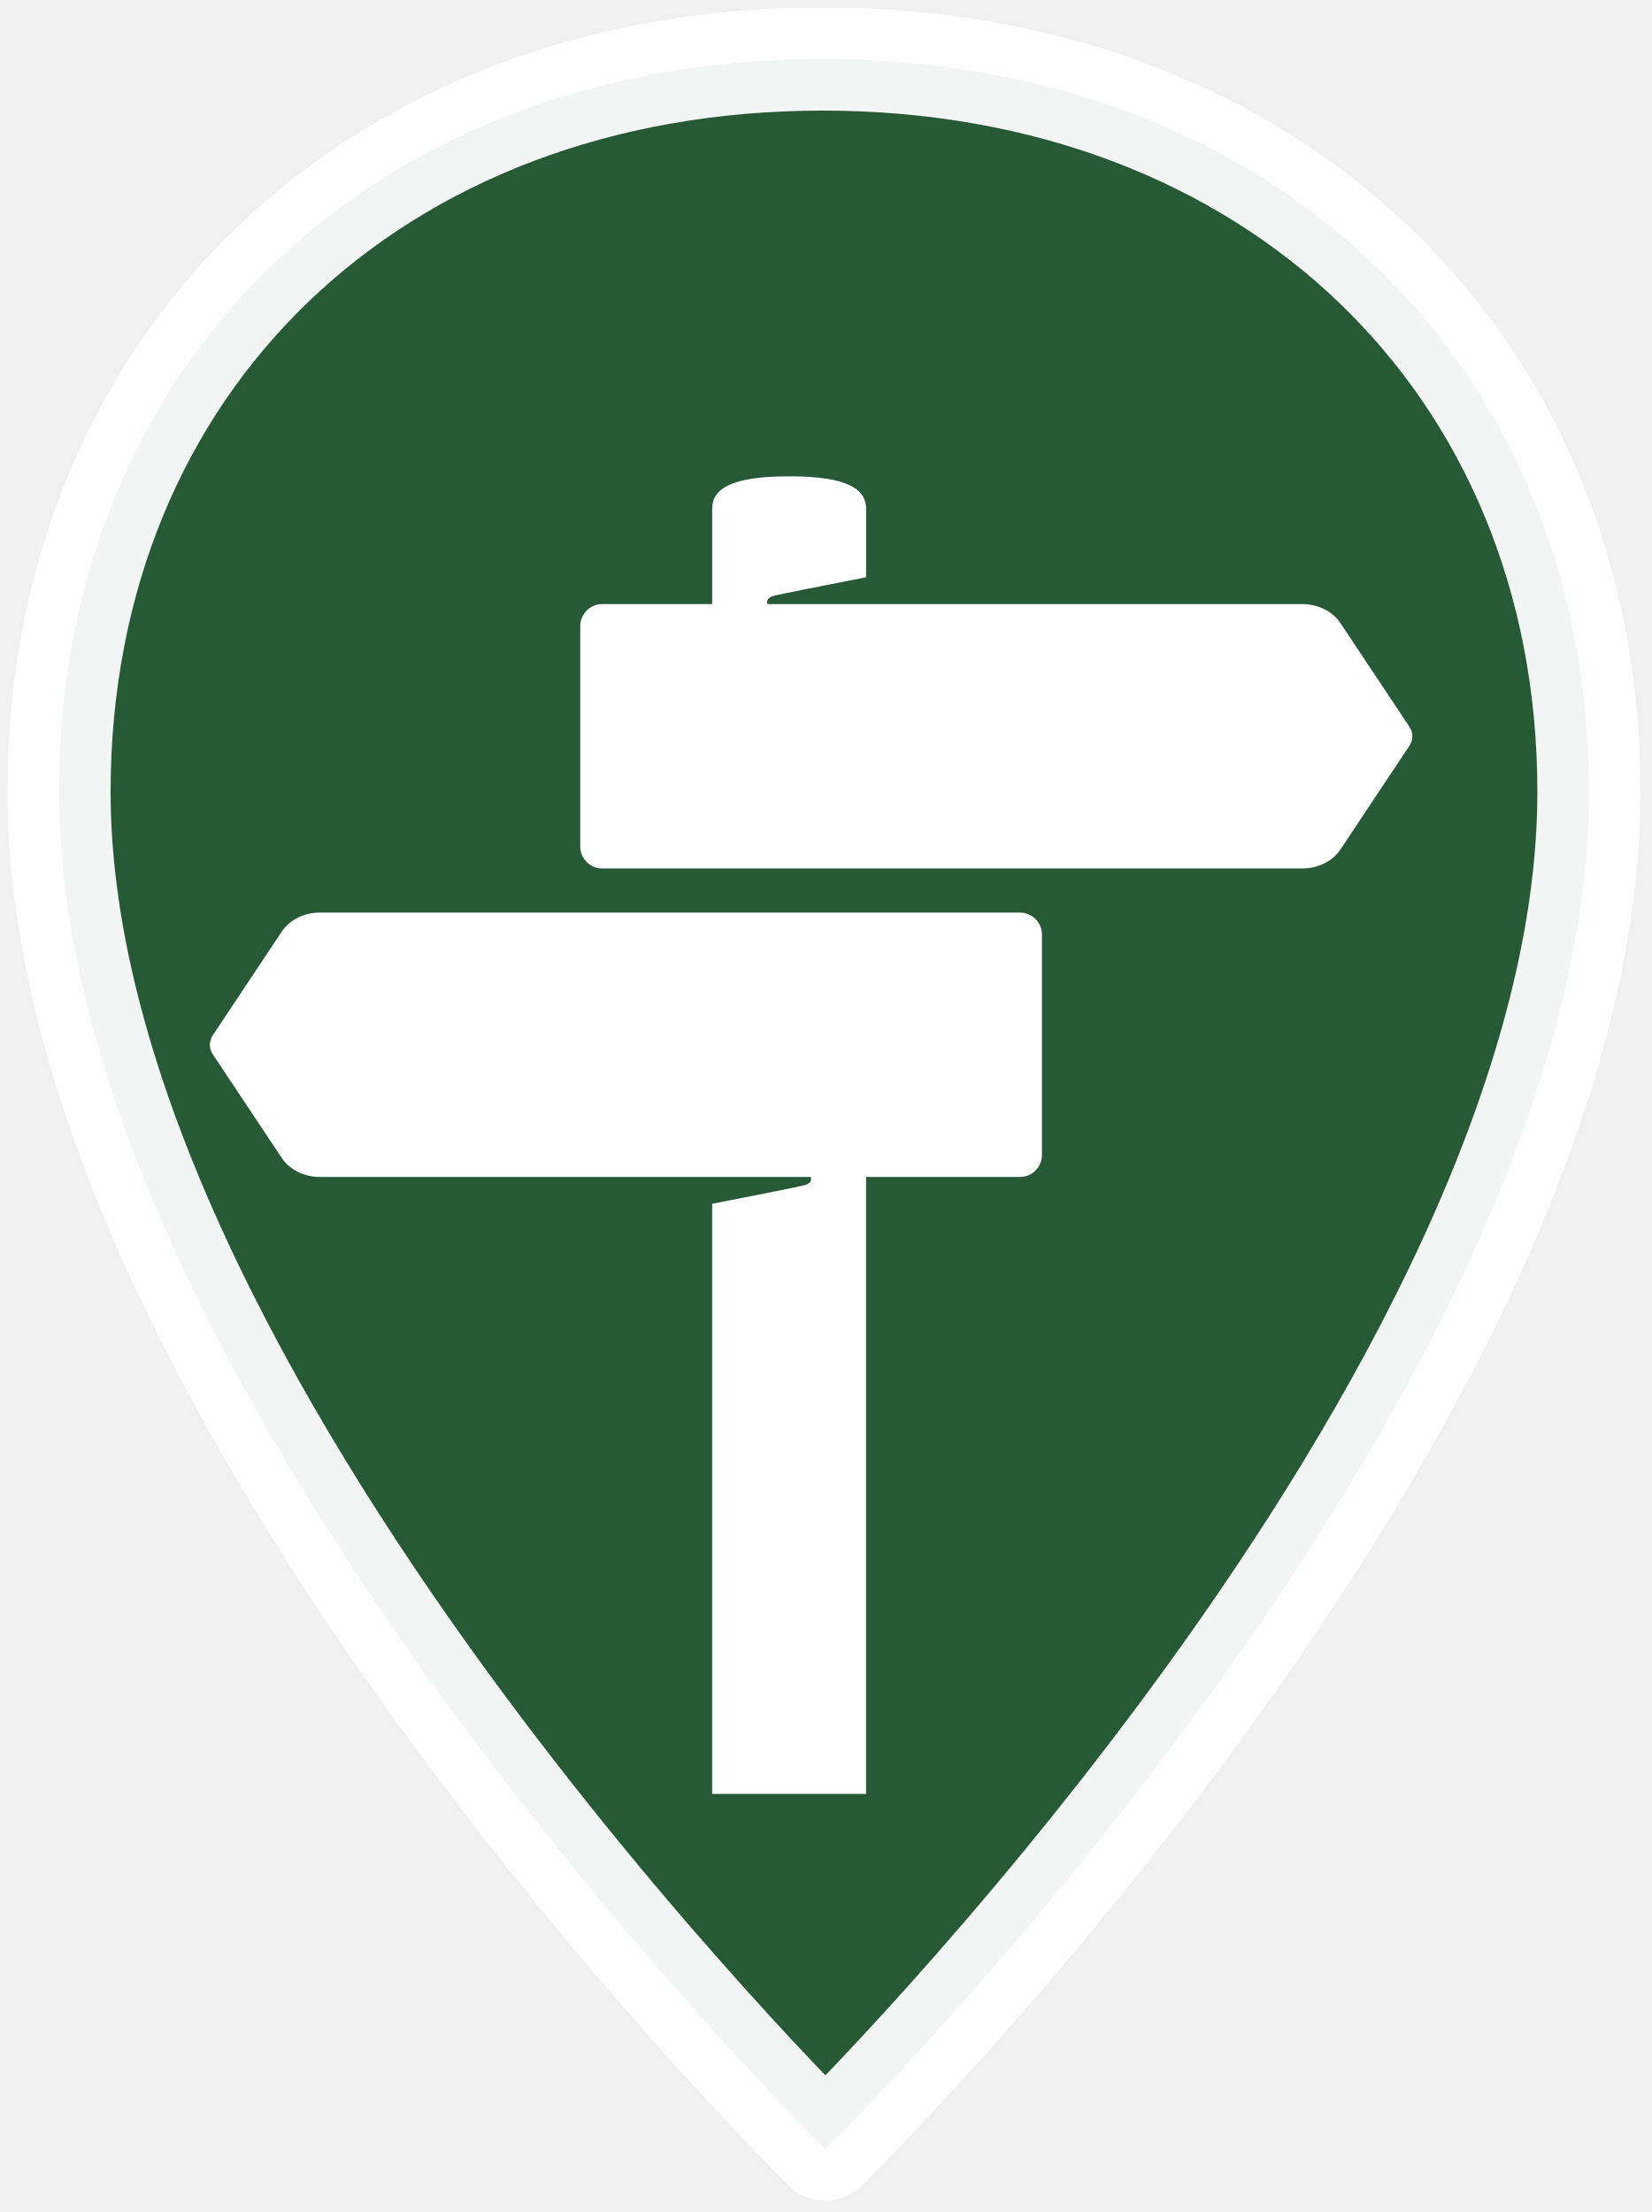
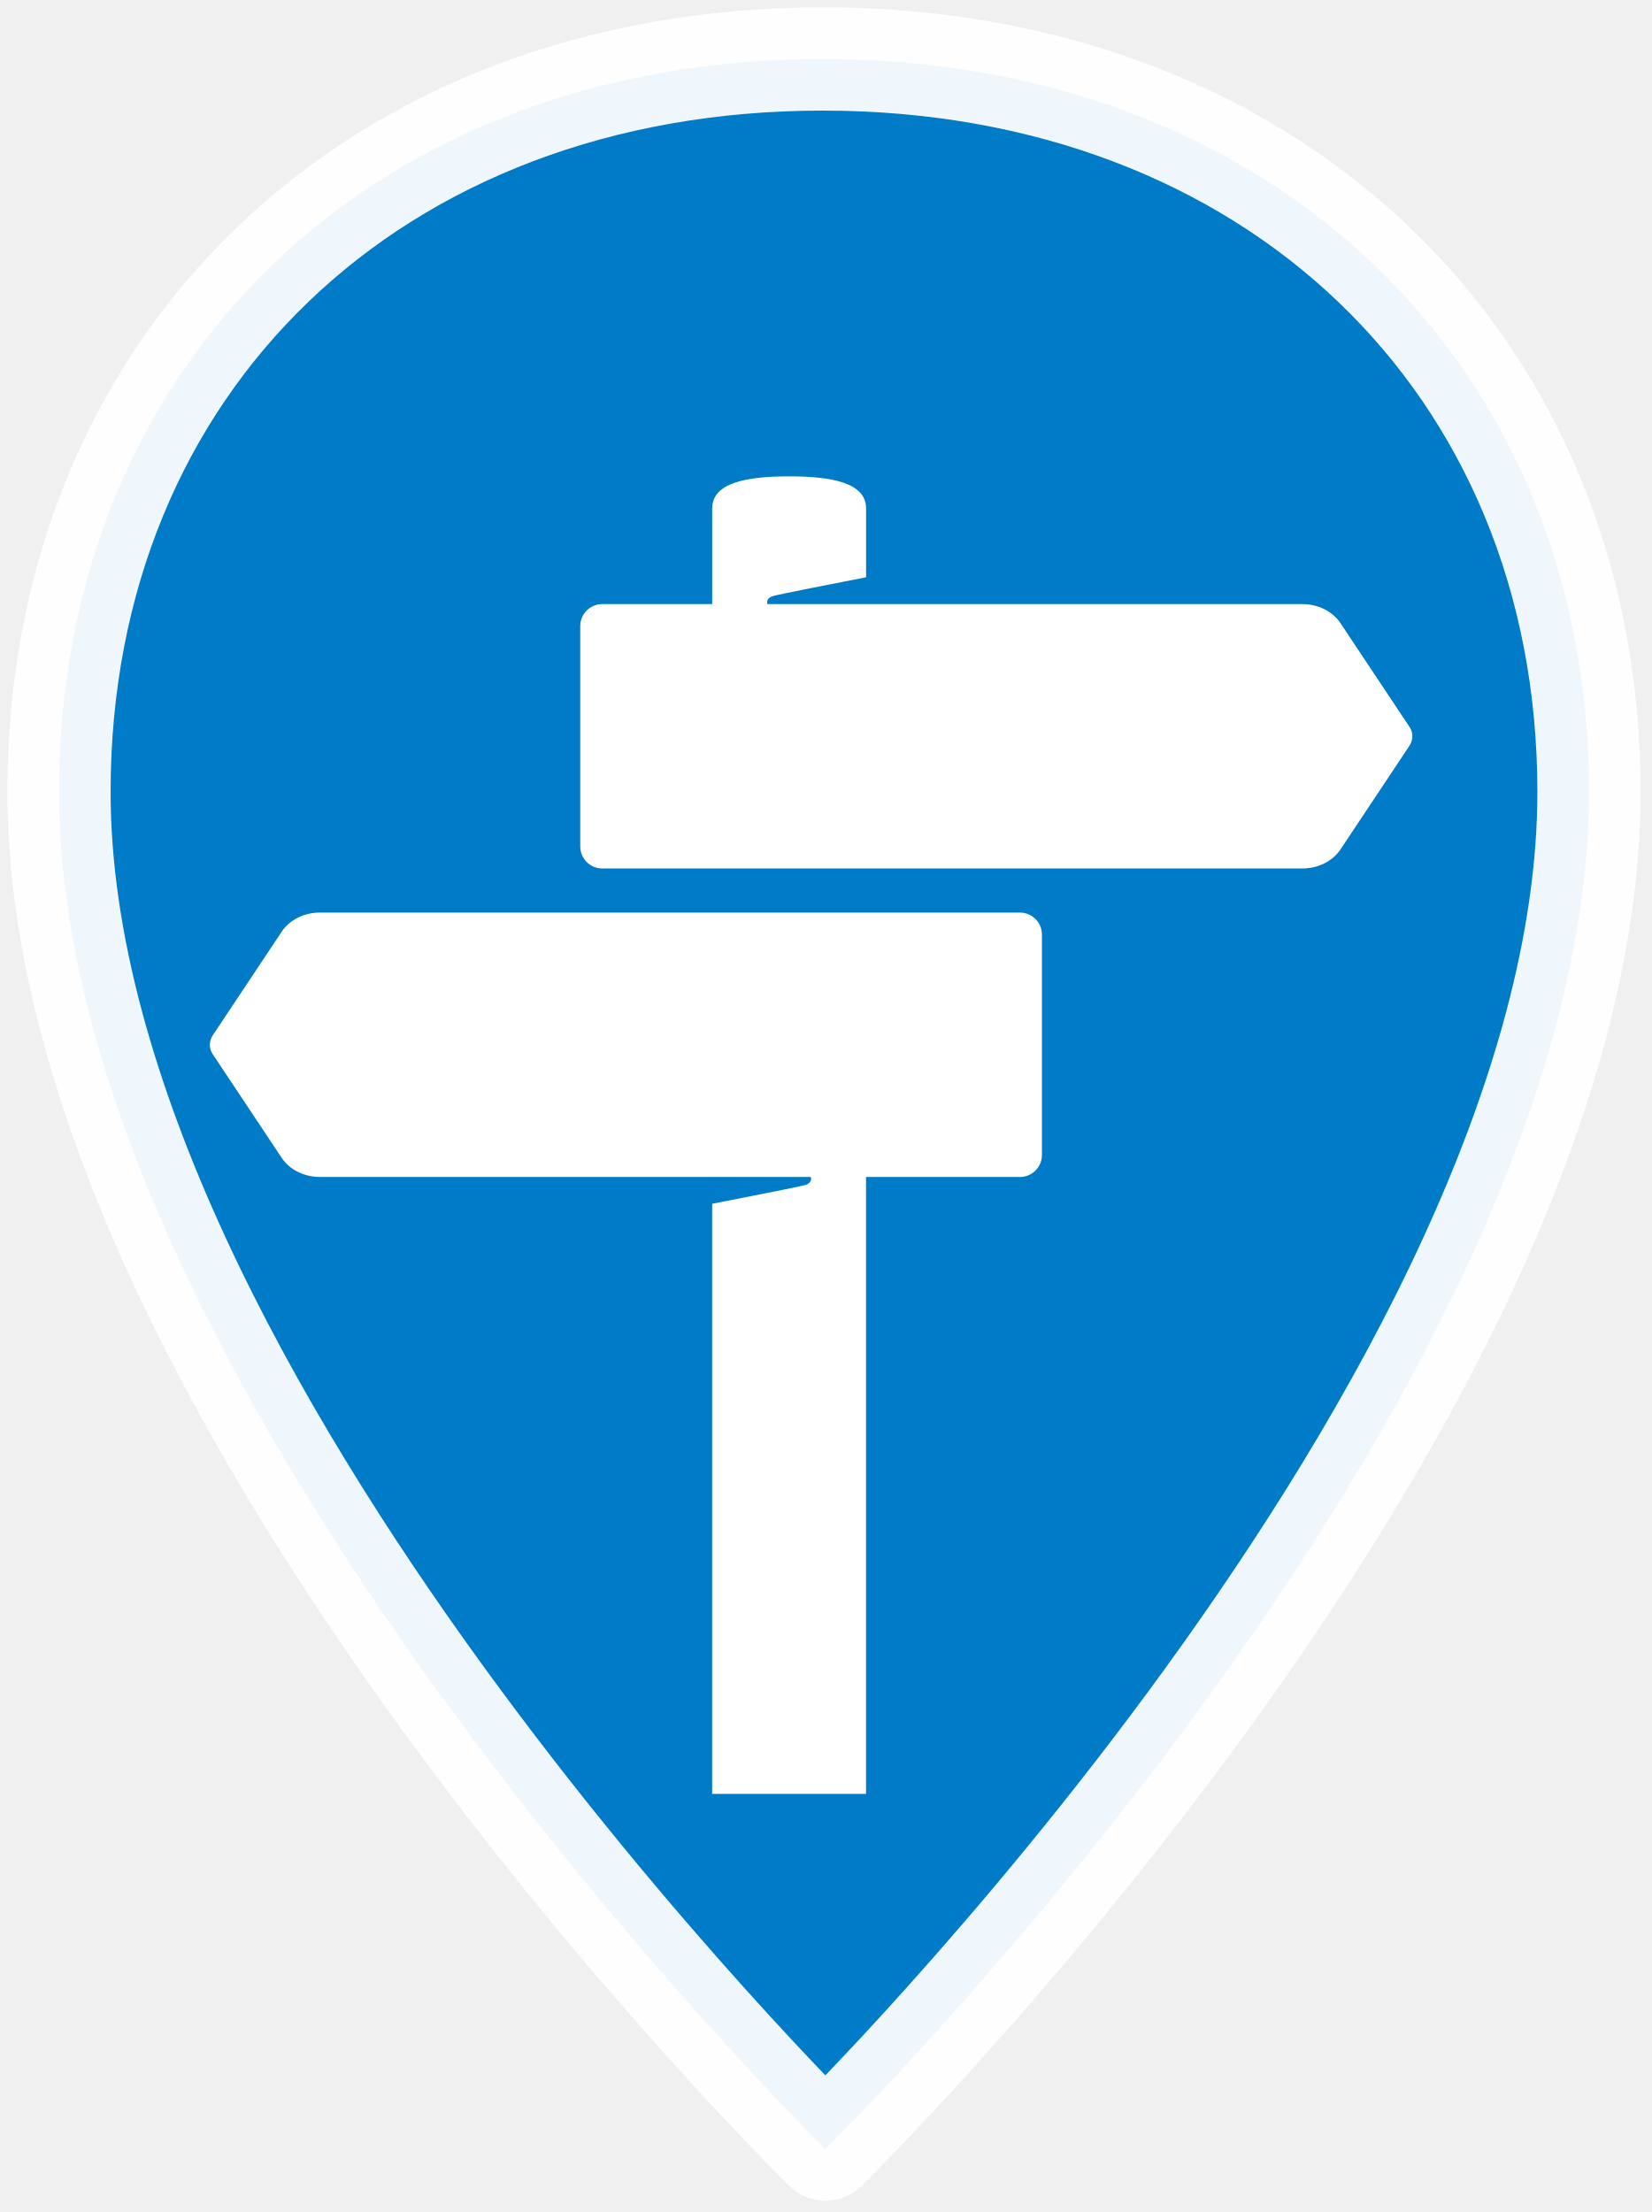
<svg xmlns="http://www.w3.org/2000/svg" height="150" viewBox="0 0 112 150" width="112">
  <filter id="a">
    <feColorMatrix in="SourceGraphic" type="matrix" values="0 0 0 0 1 0 0 0 0 1 0 0 0 0 1 0 0 0 1 0" />
  </filter>
  <g fill="none" fill-rule="evenodd">
-     <path d="m103.747 49.7c0 41.214-51.779 92.034-51.779 92.034s-51.968-51.009-51.968-92.034c0-29.119 21.408-49.7 51.779-49.7 30.371 0 51.968 20.582 51.968 49.7z" style="fill:#275937;fill-rule:nonzero;stroke:#fff;stroke-linecap:round;stroke-linejoin:round;stroke-opacity:.941;stroke-width:7" transform="translate(4 4)" />
+     <path d="m103.747 49.7c0 41.214-51.779 92.034-51.779 92.034s-51.968-51.009-51.968-92.034c0-29.119 21.408-49.7 51.779-49.7 30.371 0 51.968 20.582 51.968 49.7z" style="fill:#007bc7;fill-rule:nonzero;stroke:#fff;stroke-linecap:round;stroke-linejoin:round;stroke-opacity:.941;stroke-width:7" transform="translate(4 4)" />
    <g filter="url(#a)">
      <g transform="translate(8 27)">
        <path d="m0 0h96v96h-96z" />
        <g fill="#000" fill-rule="nonzero" transform="translate(6 5)">
          <path d="m81.577 17.294-4.682-7.039c-.531-.798-1.519-1.291-2.589-1.291h-36.265c-.031-.084-.1-.392.373-.544.294-.094 3.741-.773 6.314-1.275v-4.671c0-1.739-2.336-2.172-5.218-2.172s-5.218.433-5.218 2.172v6.49h-7.455c-.823 0-1.491.669-1.491 1.494v14.941c0 .825.667 1.494 1.491 1.494h47.47c1.07 0 2.058-.493 2.589-1.291l4.682-7.039c.256-.385.256-.886 0-1.271z" />
          <path d="m55.164 29.882h-47.47c-1.07 0-2.058.493-2.589 1.291l-4.682 7.039c-.256.385-.256.886 0 1.271l4.682 7.039c.531.798 1.519 1.29 2.589 1.29h26.597 6.686c.031.084.1.392-.373.544-.294.094-3.741.773-6.314 1.275v40.016h10.436v-41.834h10.436c.823 0 1.491-.669 1.491-1.494v-14.941c0-.825-.667-1.494-1.491-1.494z" />
        </g>
      </g>
    </g>
  </g>
</svg>
